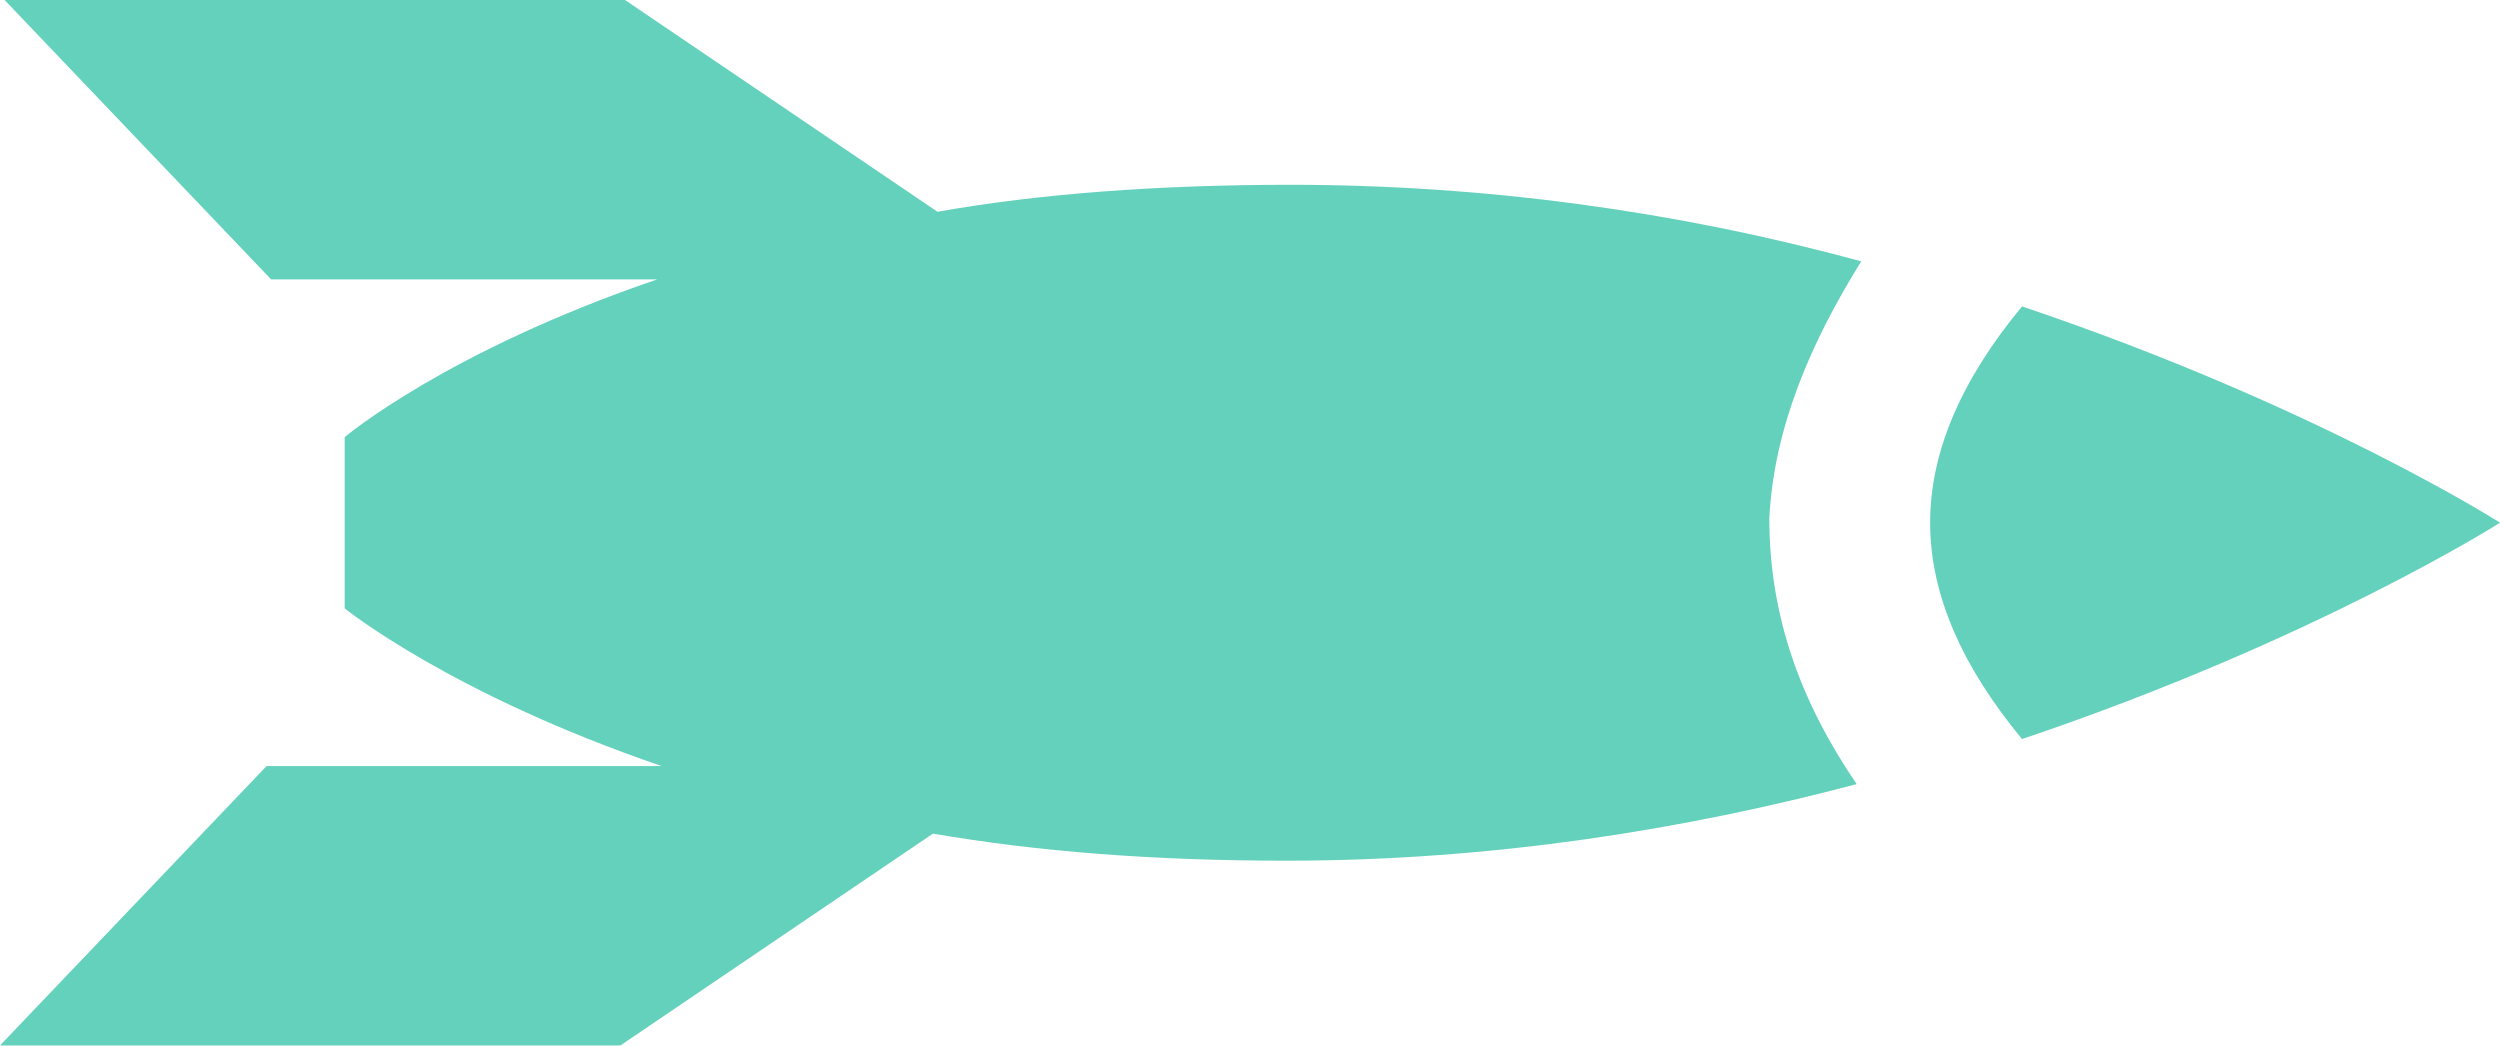
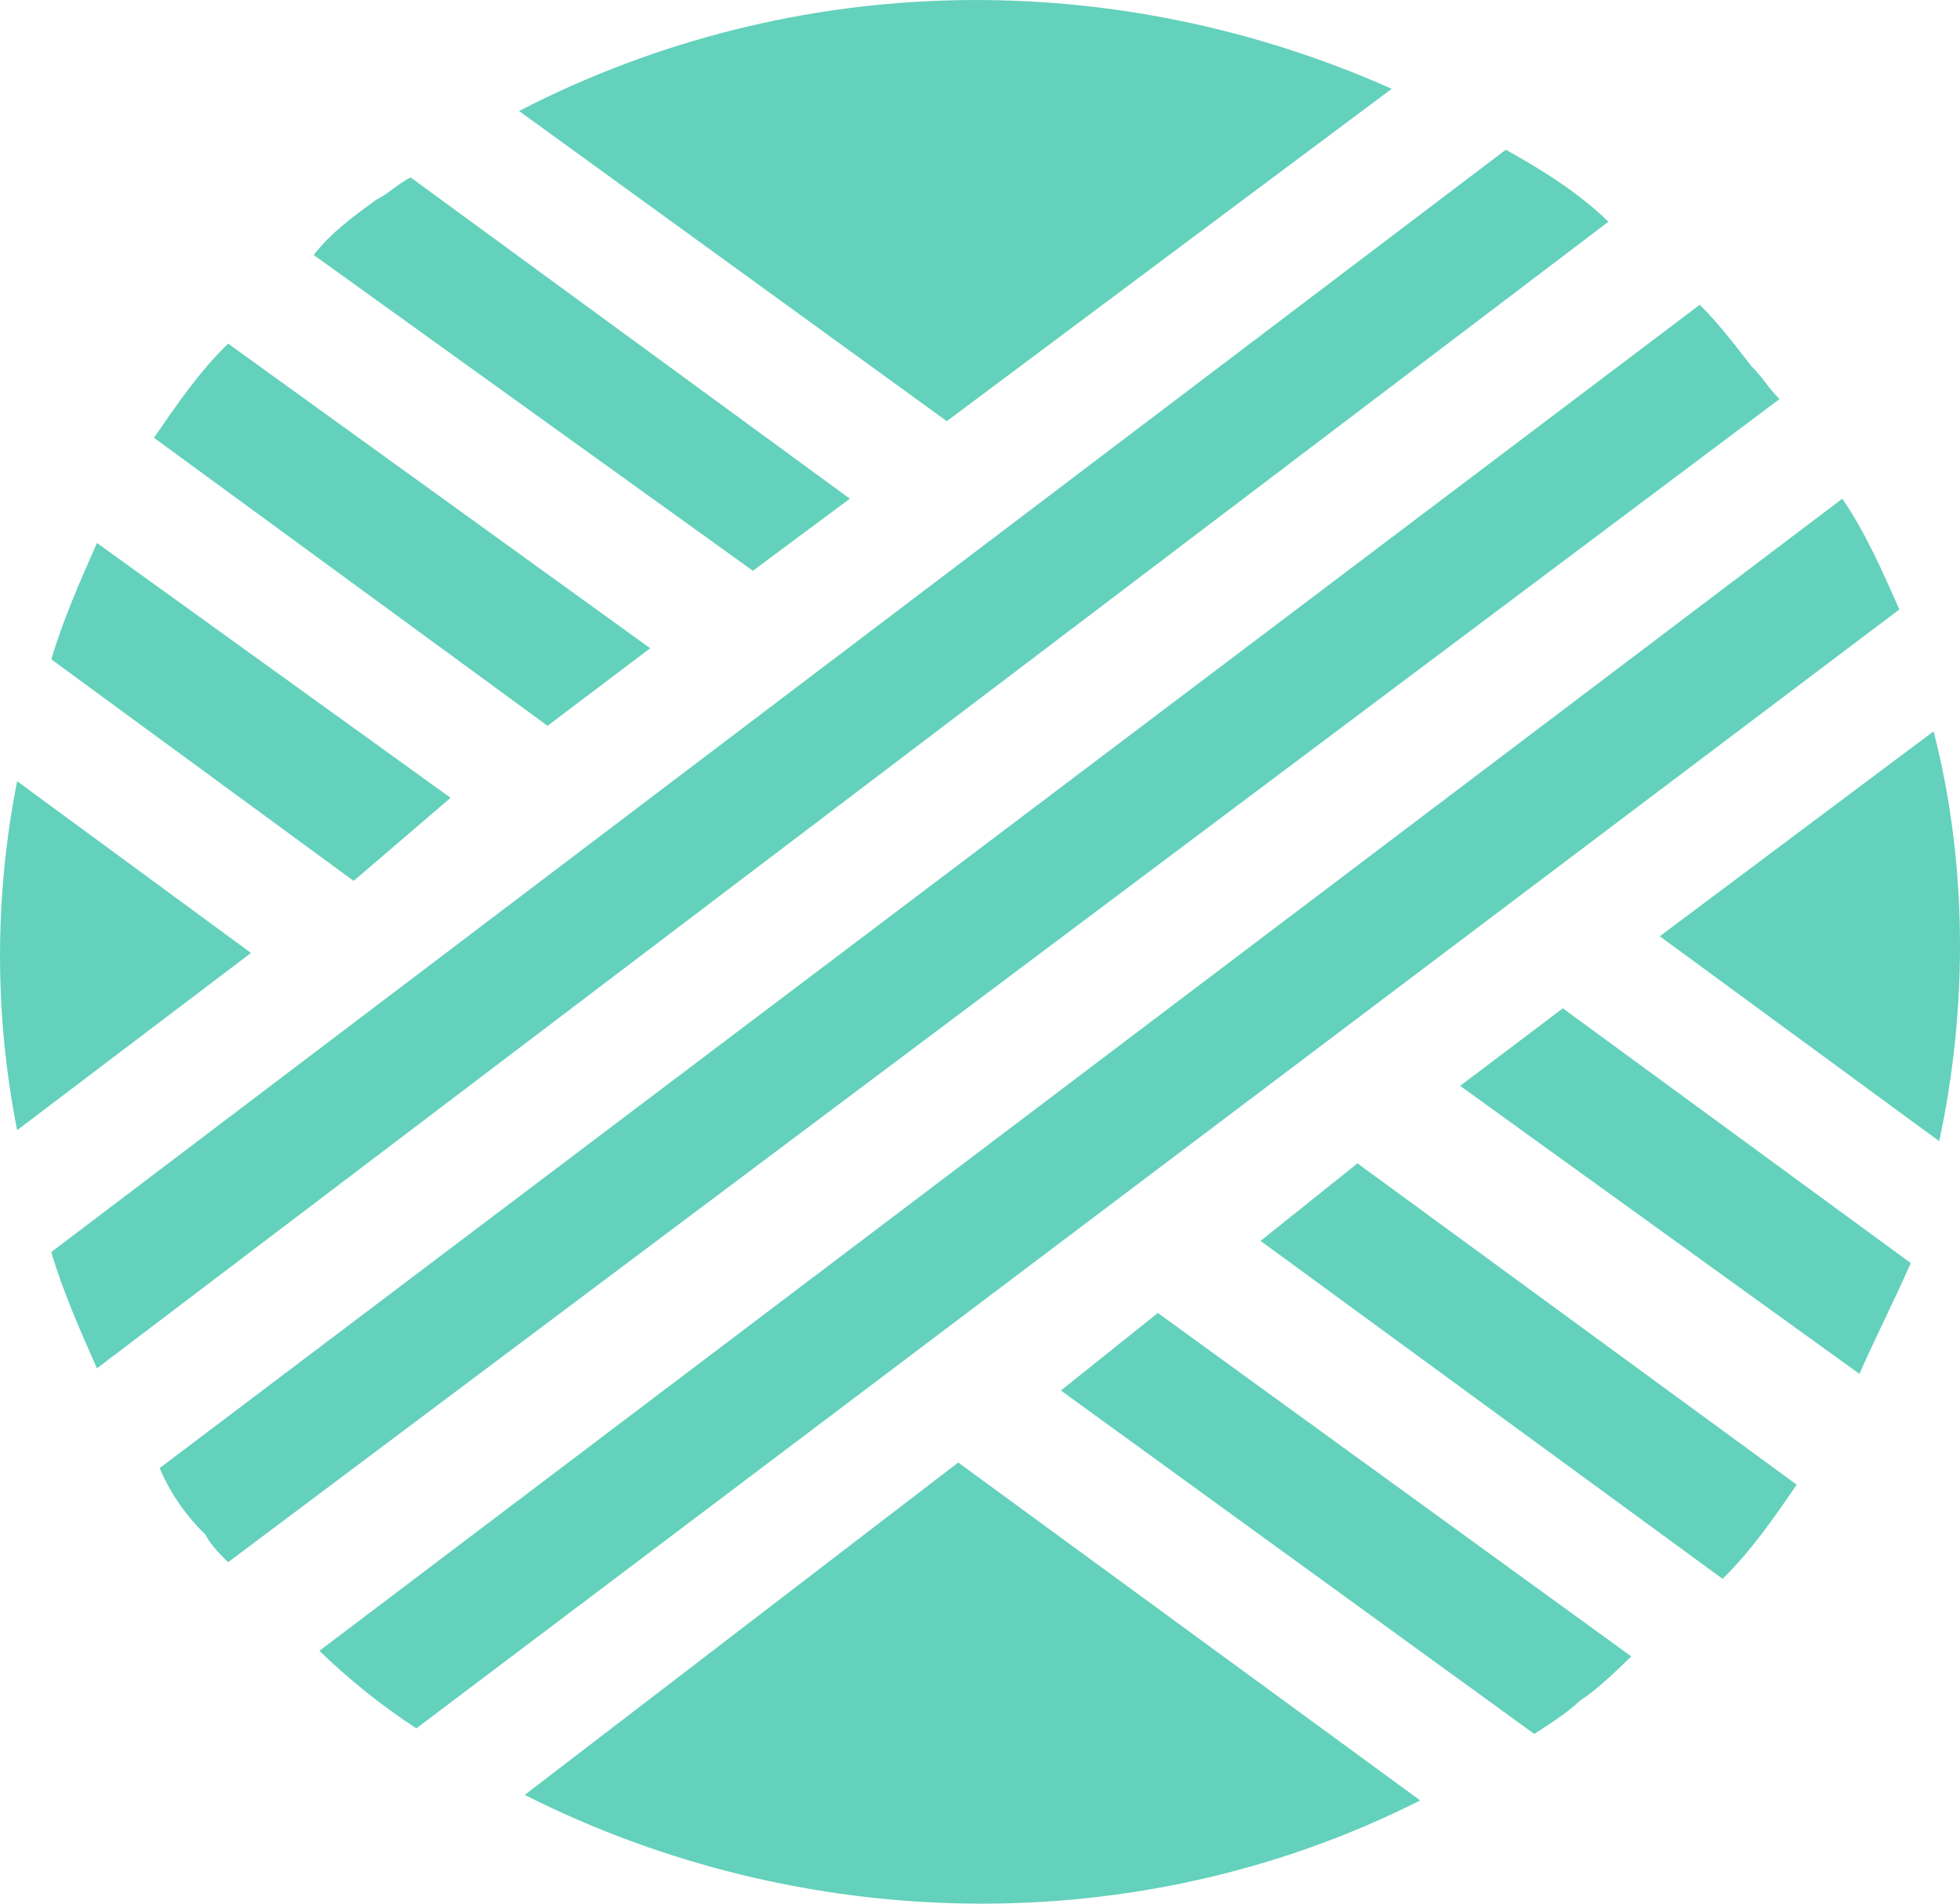
- <svg xmlns="http://www.w3.org/2000/svg" width="55" height="23" fill="none">
-   <path d="M40.947 5.75A47.823 47.823 0 0 0 28.41 4.065c-2.932 0-5.56.198-7.785.594L13.75 0H.101l5.864 6.147h8.493c-4.651 1.586-6.875 3.47-6.875 3.47v3.767s2.325 1.883 6.976 3.47H5.864L0 23h13.649l6.875-4.66c2.325.397 4.853.595 7.785.595 4.55 0 8.796-.694 12.537-1.685-1.214-1.784-1.921-3.668-1.921-5.85.1-1.982.91-3.865 2.022-5.65ZM44.485 6.741c-1.314 1.586-2.022 3.173-2.022 4.759 0 1.586.708 3.172 2.022 4.759C50.955 14.077 55 11.499 55 11.499s-4.044-2.577-10.515-4.758Z" fill="#63D1BB" />
+ <svg xmlns="http://www.w3.org/2000/svg" width="35" height="34" fill="none">
+   <path d="M.306 13.953a16.044 16.044 0 0 0 0 6.232l4.176-3.165-4.176-3.067ZM24.852 1.586C19.963-.59 14.259-.59 9.269 1.982l7.638 5.54 7.945-5.936ZM34.528 13.062l-4.889 3.66 4.99 3.66c.51-2.373.51-4.946-.1-7.32ZM9.37 32.057c4.89 2.473 10.899 2.671 15.991.099l-8.25-6.035-7.74 5.936ZM8.046 14.249 1.732 9.698c-.306.692-.612 1.385-.815 2.078l5.398 3.957 1.731-1.484ZM18.945 24.835l8.453 6.134c.306-.198.611-.396.815-.594.306-.198.611-.495.917-.791l-8.454-6.134-1.731 1.385ZM11.611 11.578 4.074 6.137c-.51.495-.917 1.088-1.324 1.682l7.028 5.144 1.833-1.385ZM22.51 22.163l8.25 6.035c.509-.494.916-1.088 1.324-1.681l-7.843-5.739-1.732 1.386ZM15.176 8.907 7.333 3.169c-.203.099-.407.297-.61.396-.408.296-.816.593-1.121.989l7.842 5.64 1.732-1.287ZM26.074 19.394l7.13 5.144c.306-.692.611-1.286.917-1.979l-6.213-4.55-1.834 1.385ZM26.89 2.674.916 22.362c.203.692.509 1.385.815 2.077L28.722 3.96c-.509-.494-1.12-.89-1.833-1.286ZM31.269 6.532c-.306-.395-.611-.791-.917-1.088L2.852 26.22c.204.494.51.89.815 1.187.101.198.305.396.407.494L31.778 7.127c-.204-.198-.306-.396-.51-.594ZM32.898 8.907 5.704 29.484c.509.495 1.12.99 1.731 1.385l26.482-19.984c-.306-.692-.611-1.385-1.019-1.978Z" fill="#63D1BB" />
</svg>
